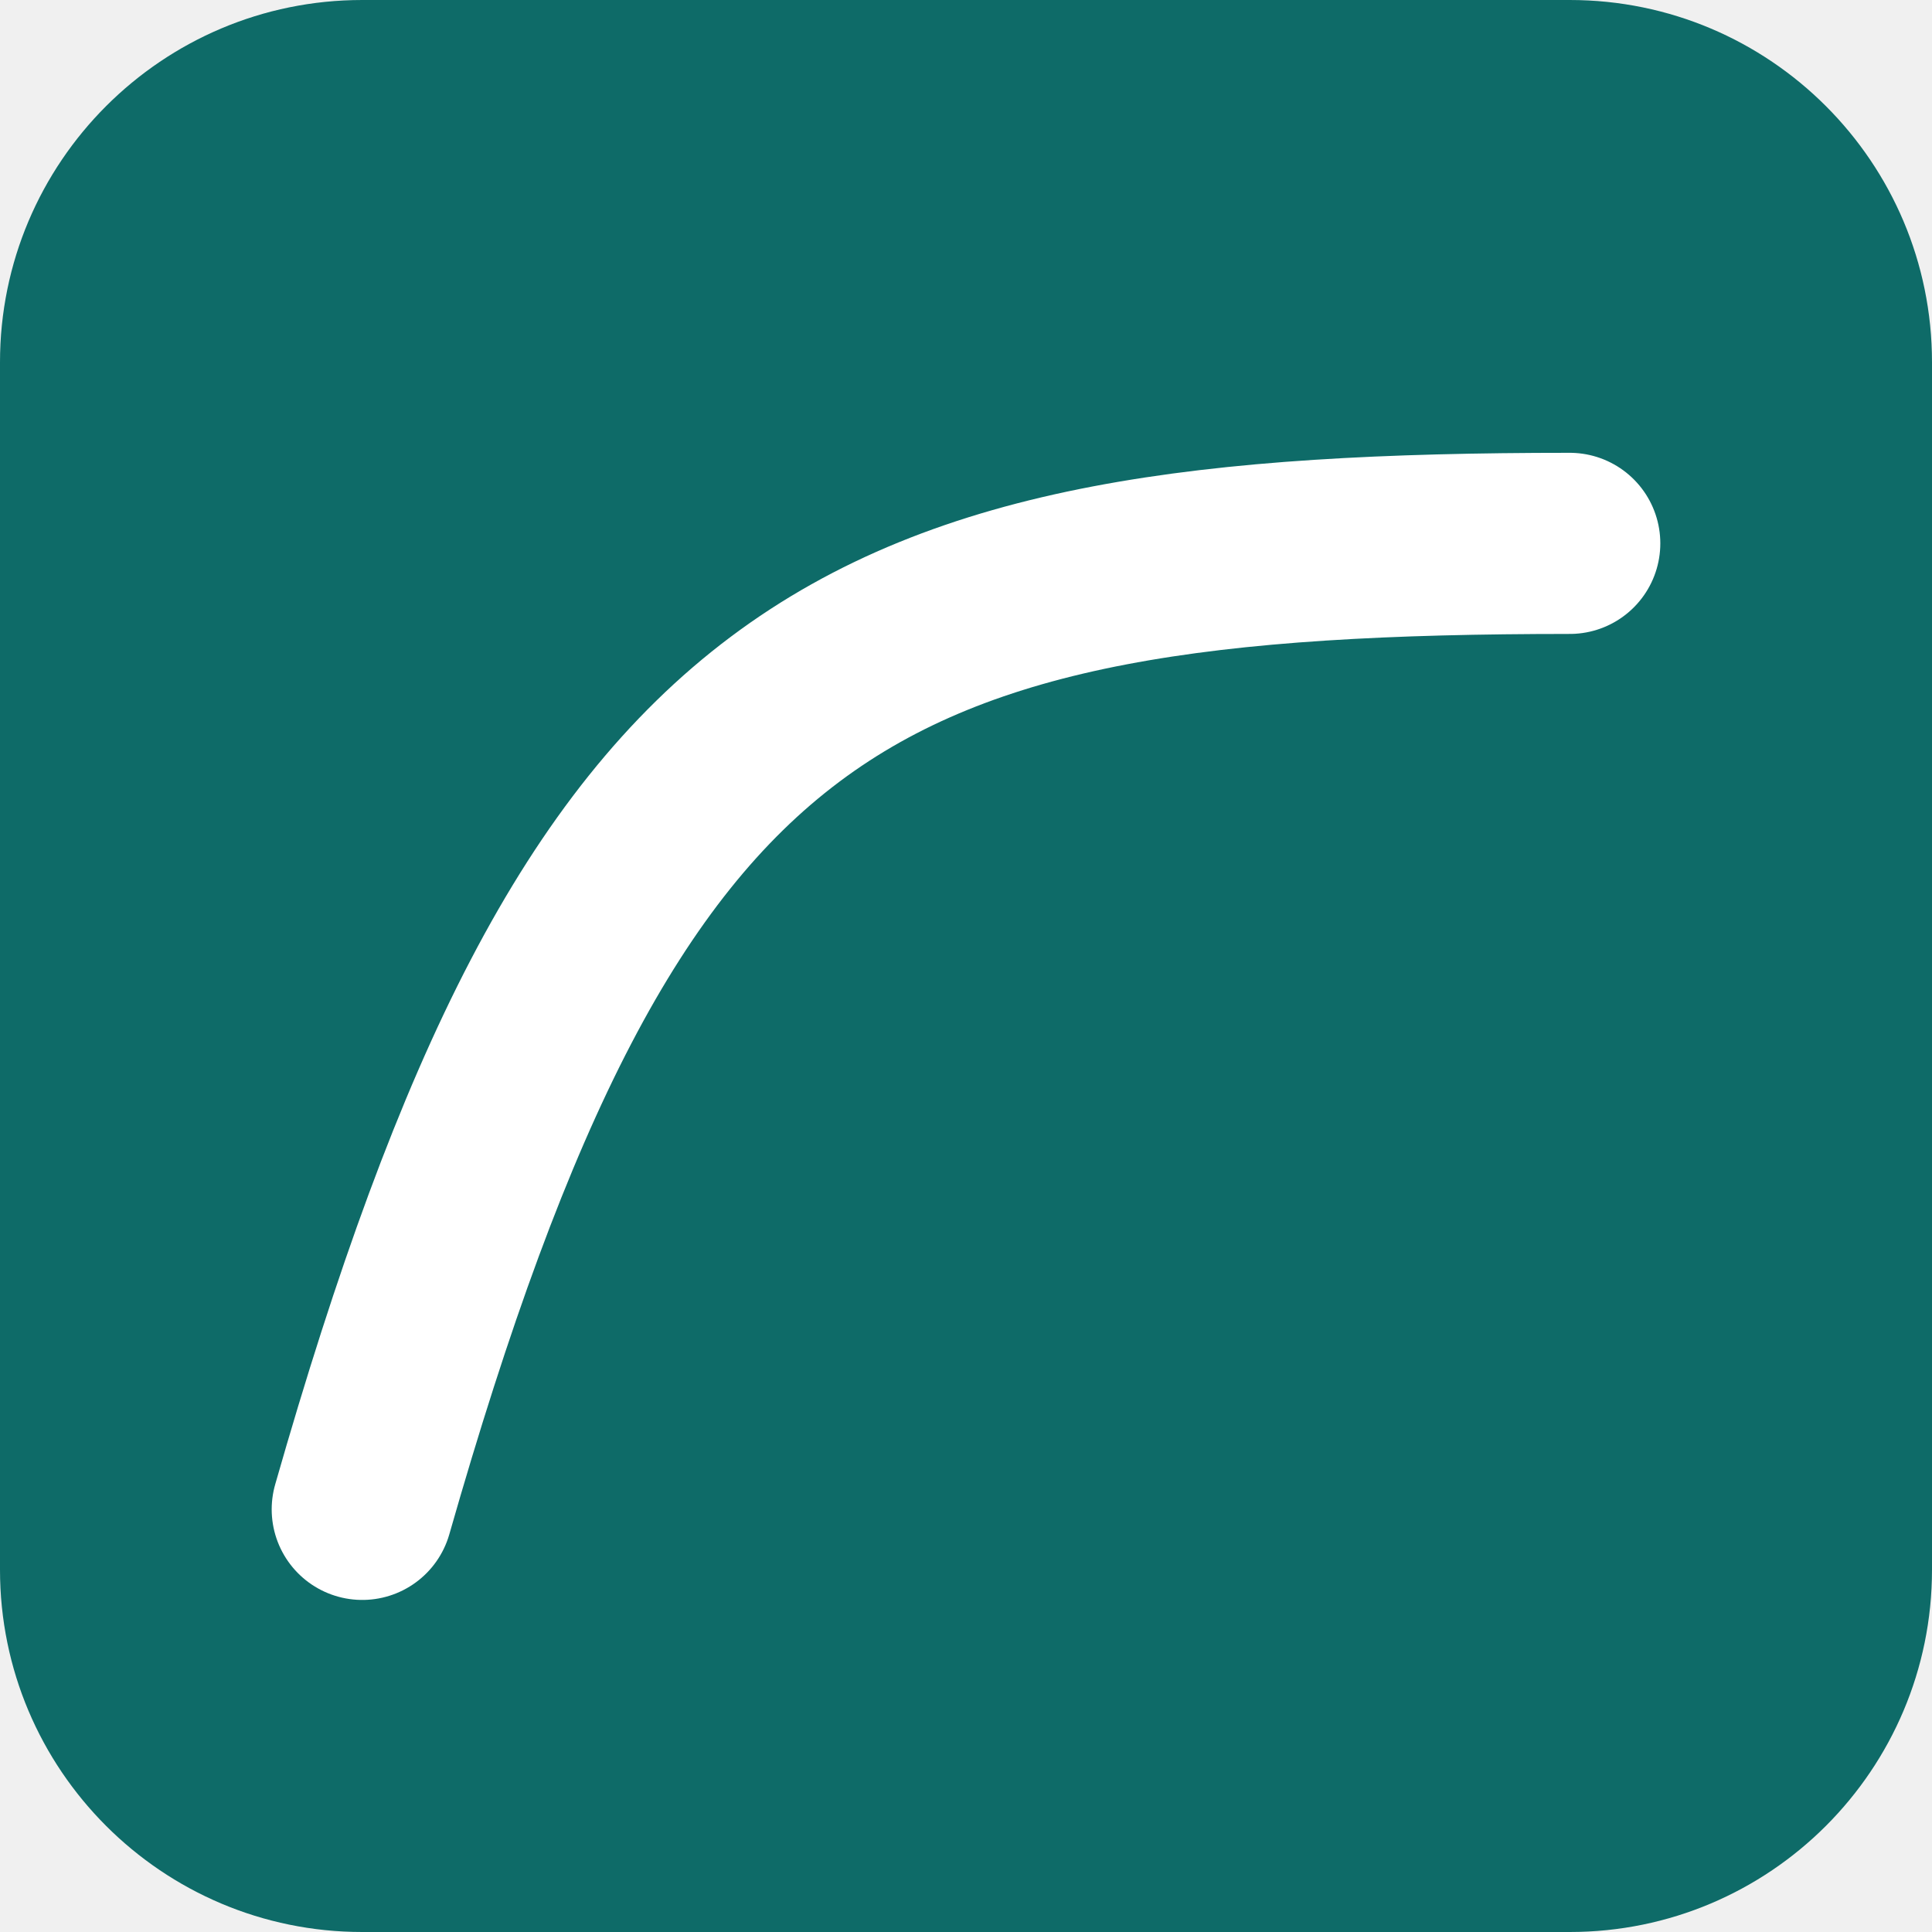
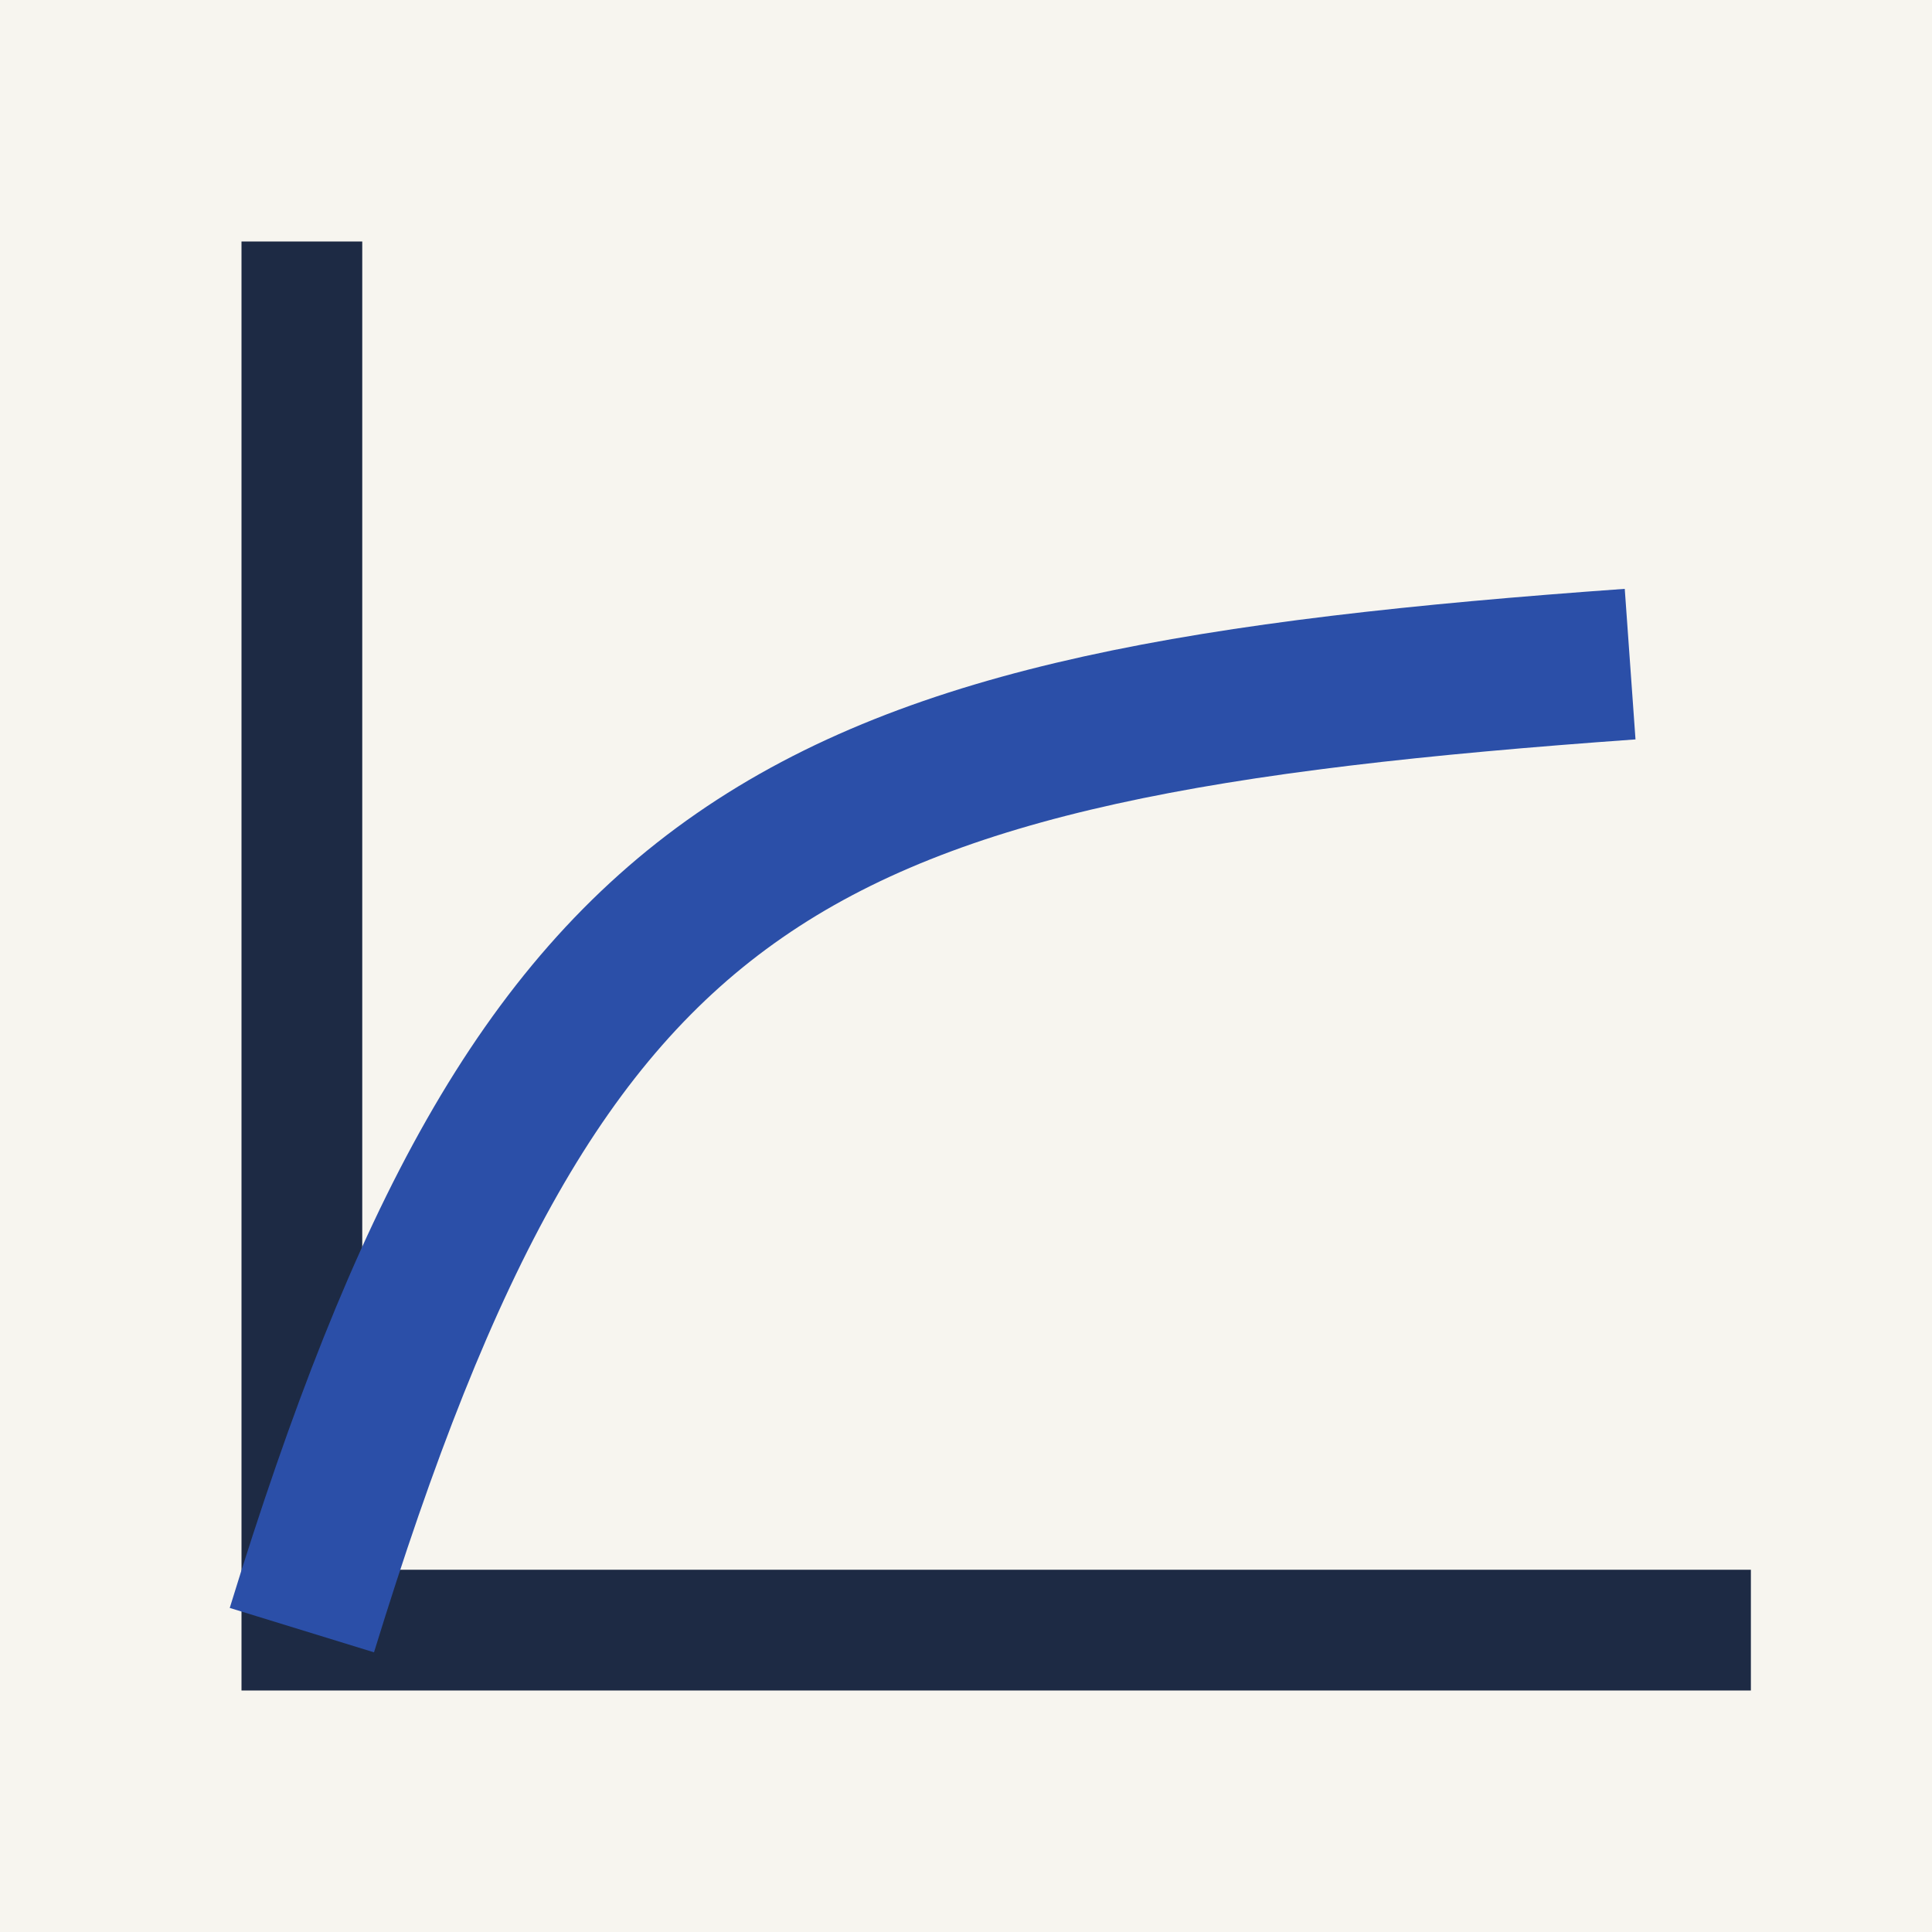
<svg xmlns="http://www.w3.org/2000/svg" viewBox="0 0 32 32">
-   <rect width="32" height="32" rx="6" fill="#0e6b68" />
-   <path d="M6 25 C10 11, 14 9, 26 9" stroke="#ffffff" stroke-width="3" fill="none" stroke-linecap="round" />
+   <rect width="32" height="32" fill="#f7f5ef" />
+   <path d="M5 4 V27 H29" stroke="#1d2a44" stroke-width="2" fill="none" />
+   <path d="M5 27 C9 14, 13 12, 27 11" stroke="#2b4fa8" stroke-width="2.5" fill="none" />
</svg>
